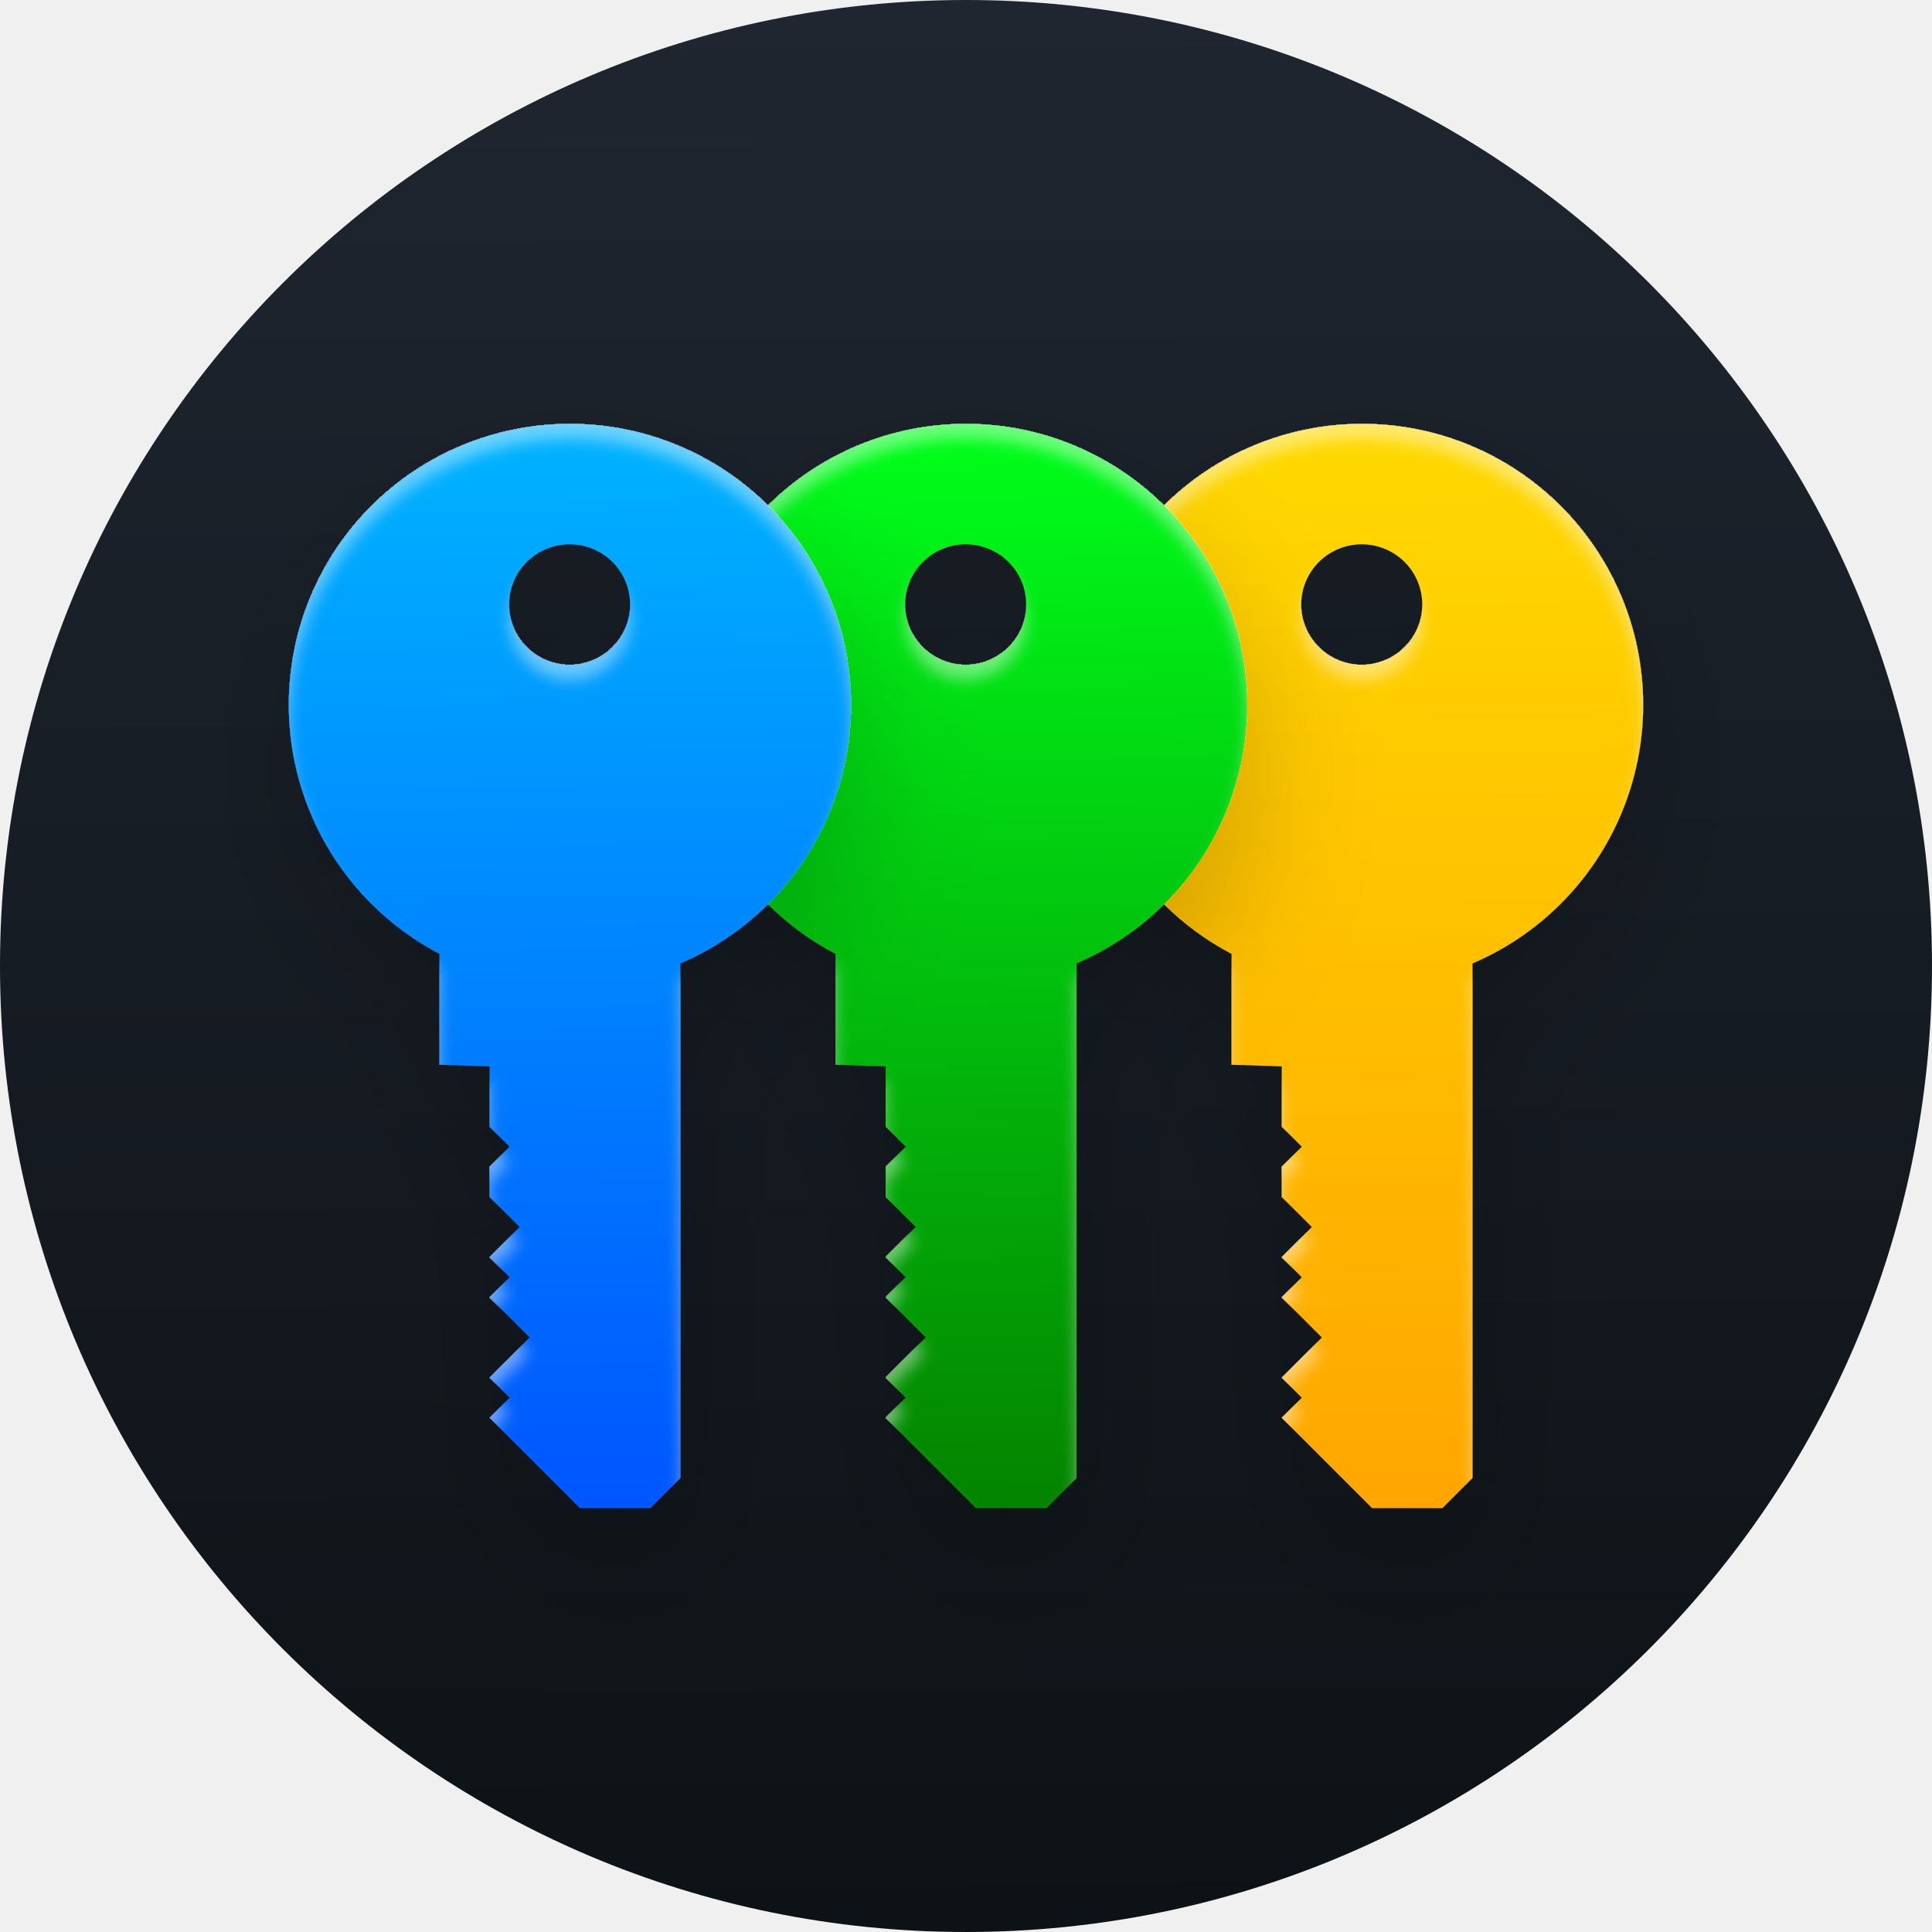
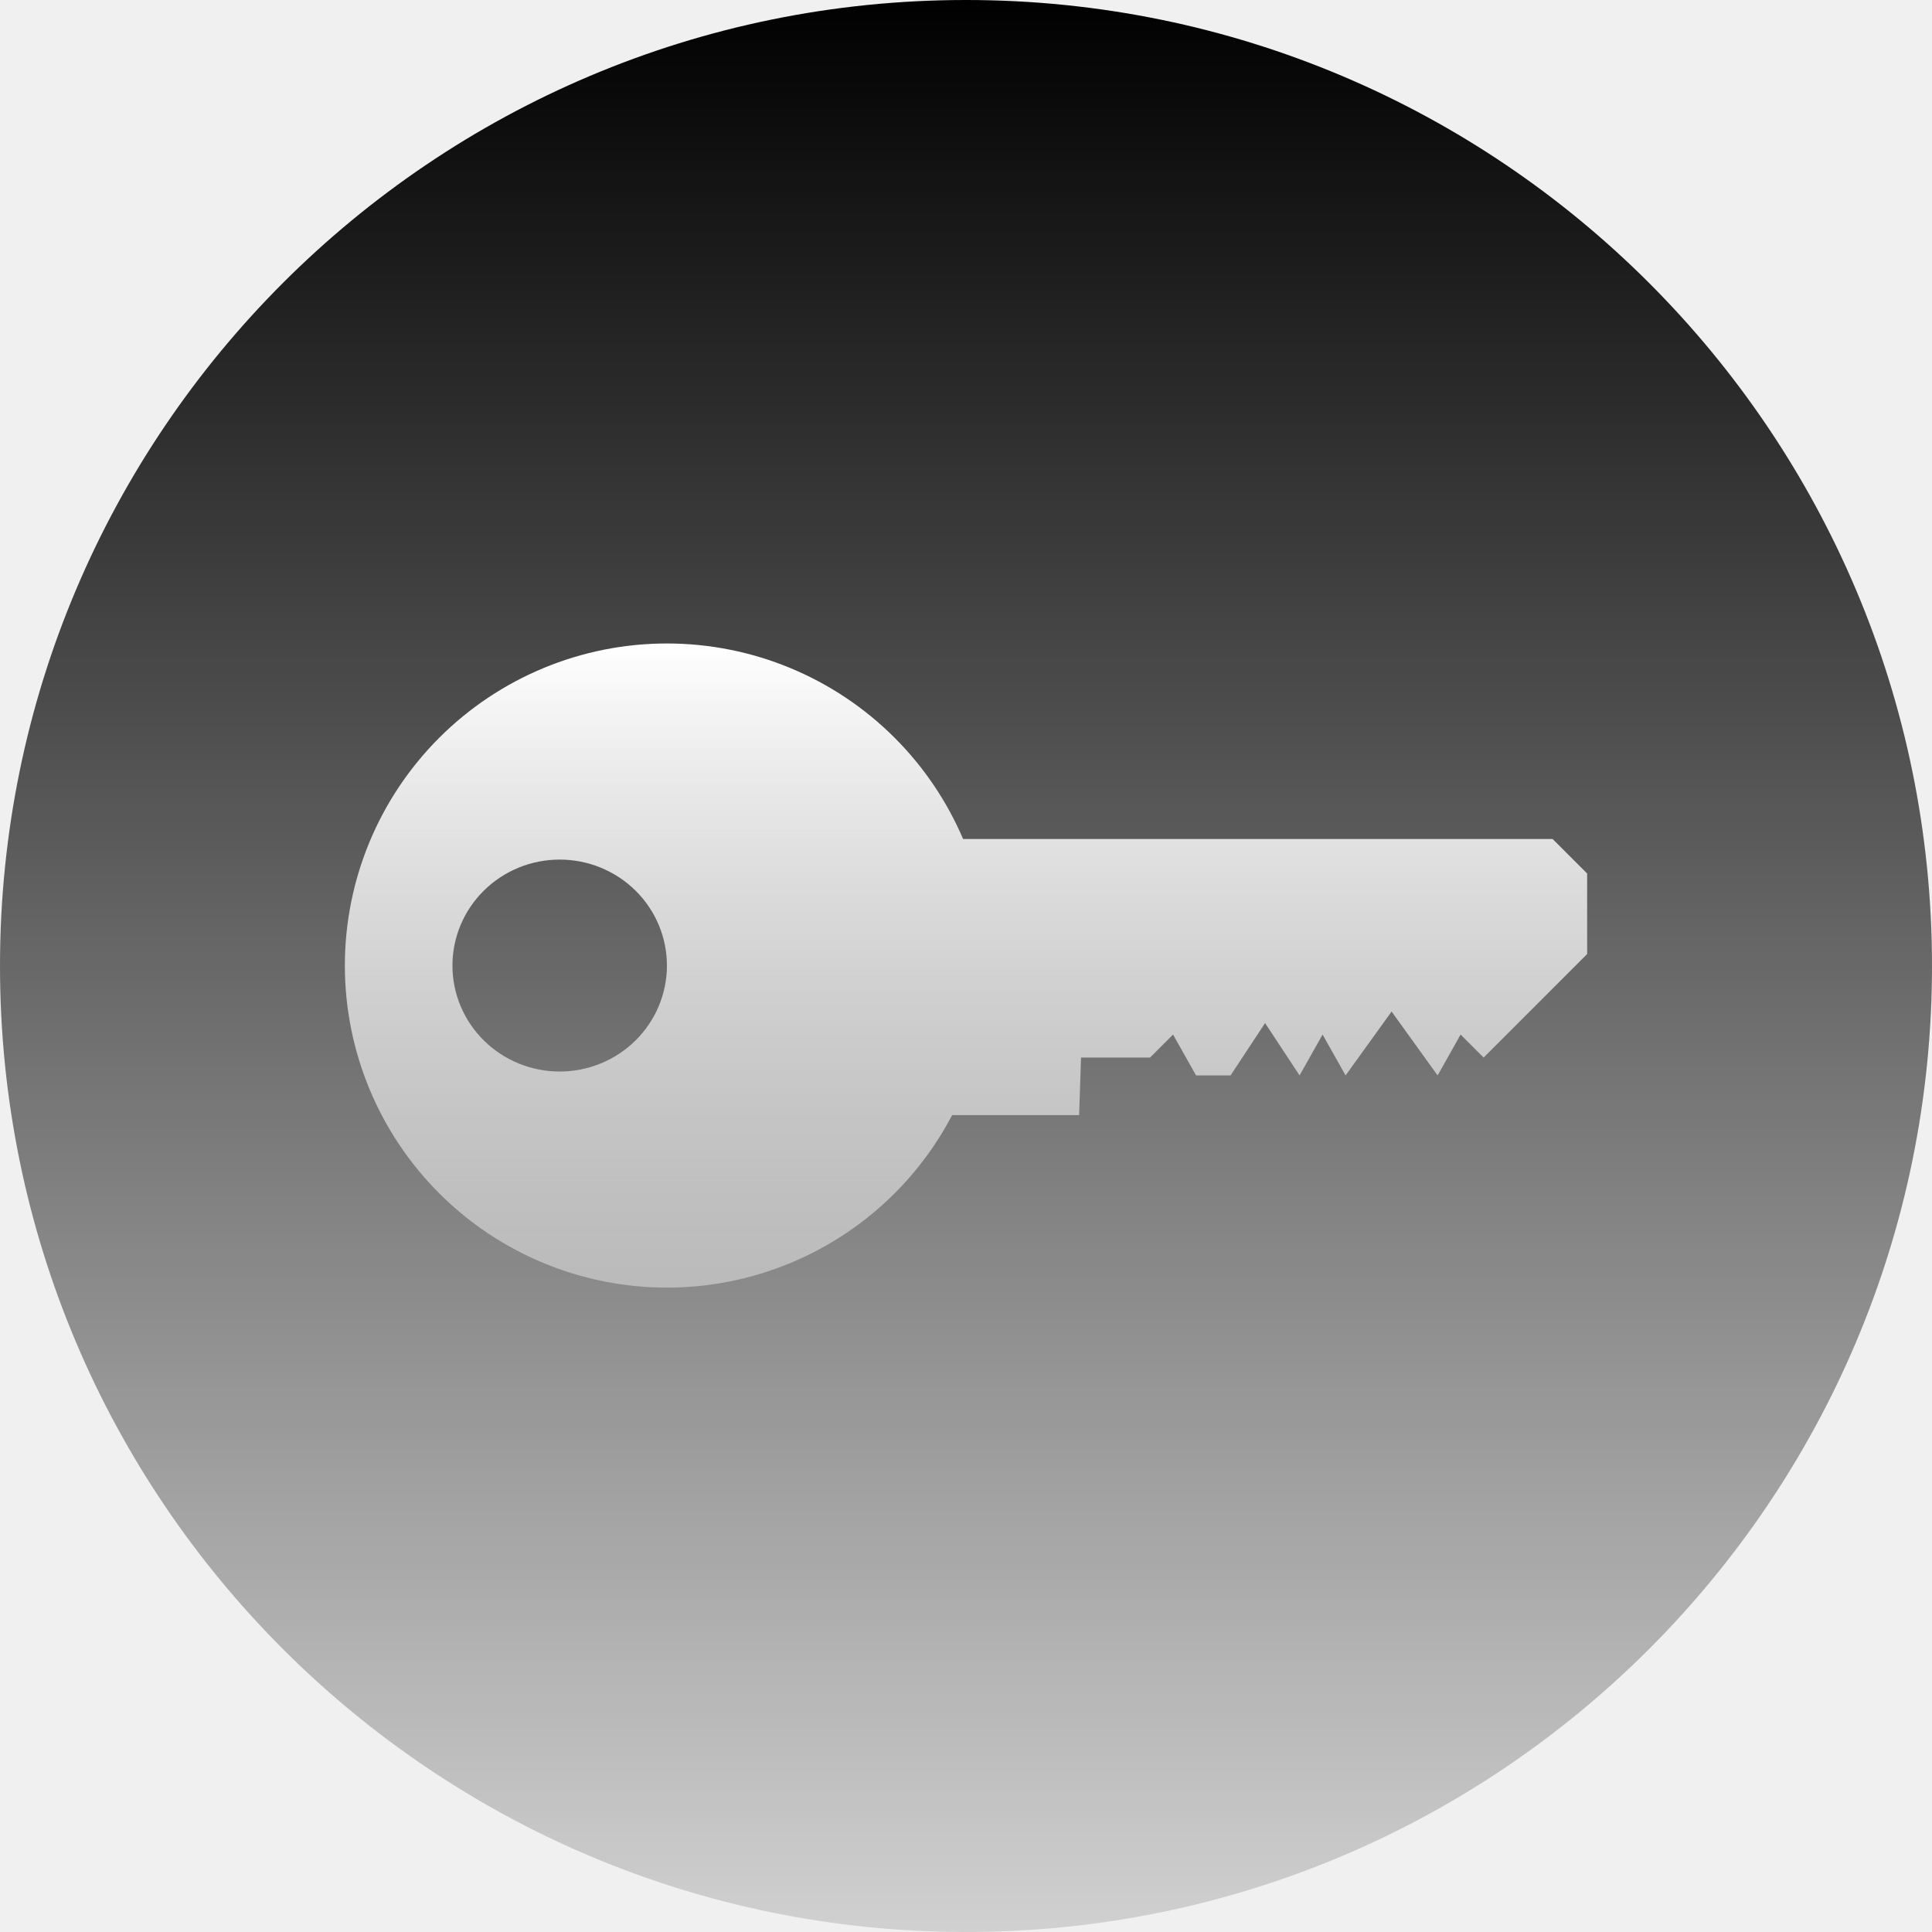
<svg xmlns="http://www.w3.org/2000/svg" width="512" height="512" viewBox="0 0 512 512" fill="none">
-   <g clip-path="url(#clip0_222_1447)">
-     <rect width="512" height="512" rx="256" fill="url(#paint0_linear_222_1447)" />
-     <g filter="url(#filter0_di_222_1447)">
-       <path fill-rule="evenodd" clip-rule="evenodd" d="M360.959 112.322C380.718 112.322 399.667 120.171 413.638 134.142C427.61 148.114 435.459 167.063 435.459 186.822C435.459 206.58 427.609 225.529 413.638 239.5C406.851 246.287 398.888 251.629 390.229 255.329V391.696L382.247 399.679H363.622L339.676 375.732L344.997 370.41L339.676 365.089L350.319 354.447L339.676 343.804L344.997 338.482L339.676 333.161L347.658 325.179L339.676 317.197V309.215L344.997 303.893L339.676 298.572V282.607L326.372 282.165V252.803C319.763 249.34 313.653 244.873 308.28 239.5C294.308 225.529 286.459 206.58 286.459 186.822C286.459 167.063 294.308 148.114 308.28 134.142C322.251 120.171 341.2 112.322 360.959 112.322ZM360.876 144.25C356.62 144.25 352.538 145.932 349.528 148.926C346.519 151.92 344.828 155.98 344.828 160.214C344.828 164.448 346.519 168.509 349.528 171.503C352.538 174.497 356.62 176.179 360.876 176.179C365.132 176.178 369.214 174.497 372.223 171.503C375.233 168.509 376.923 164.448 376.923 160.214C376.923 155.98 375.233 151.92 372.223 148.926C369.214 145.932 365.132 144.251 360.876 144.25Z" fill="url(#paint1_linear_222_1447)" />
-     </g>
-     <g filter="url(#filter1_di_222_1447)">
-       <path fill-rule="evenodd" clip-rule="evenodd" d="M255.998 112.322C275.757 112.322 294.706 120.171 308.677 134.142C322.649 148.114 330.498 167.063 330.498 186.822C330.498 206.58 322.648 225.529 308.677 239.5C301.89 246.287 293.927 251.629 285.268 255.329V391.696L277.286 399.679H258.662L234.715 375.732L240.036 370.41L234.715 365.089L245.358 354.447L234.715 343.804L240.036 338.482L234.715 333.161L242.697 325.179L234.715 317.197V309.215L240.036 303.893L234.715 298.572V282.607L221.411 282.165V252.803C214.802 249.34 208.692 244.873 203.319 239.5C189.348 225.529 181.498 206.58 181.498 186.822C181.498 167.063 189.347 148.114 203.319 134.142C217.29 120.171 236.239 112.322 255.998 112.322ZM255.915 144.25C251.659 144.25 247.577 145.932 244.567 148.926C241.558 151.92 239.867 155.98 239.867 160.214C239.867 164.448 241.558 168.509 244.567 171.503C247.577 174.497 251.659 176.179 255.915 176.179C260.171 176.178 264.253 174.497 267.262 171.503C270.272 168.509 271.963 164.448 271.963 160.214C271.962 155.98 270.272 151.92 267.262 148.926C264.253 145.932 260.171 144.251 255.915 144.25Z" fill="url(#paint2_linear_222_1447)" />
-     </g>
-     <g filter="url(#filter2_di_222_1447)">
-       <path fill-rule="evenodd" clip-rule="evenodd" d="M151.041 112.322C170.8 112.322 189.749 120.171 203.72 134.142C217.692 148.114 225.541 167.063 225.541 186.822C225.541 206.58 217.691 225.529 203.72 239.5C196.933 246.287 188.97 251.629 180.311 255.329V391.696L172.329 399.679H153.704L129.758 375.732L135.079 370.41L129.758 365.089L140.401 354.447L129.758 343.804L135.079 338.482L129.758 333.161L137.74 325.179L129.758 317.197V309.215L135.079 303.893L129.758 298.572V282.607L116.454 282.165V252.803C109.845 249.34 103.735 244.873 98.362 239.5C84.391 225.529 76.541 206.58 76.541 186.822C76.541 167.063 84.39 148.114 98.362 134.142C112.333 120.171 131.282 112.322 151.041 112.322ZM150.958 144.25C146.702 144.25 142.62 145.932 139.61 148.926C136.601 151.92 134.91 155.98 134.91 160.214C134.91 164.448 136.601 168.509 139.61 171.503C142.62 174.497 146.702 176.179 150.958 176.179C155.214 176.178 159.296 174.497 162.305 171.503C165.315 168.509 167.006 164.448 167.006 160.214C167.005 155.98 165.315 151.92 162.305 148.926C159.296 145.932 155.214 144.251 150.958 144.25Z" fill="url(#paint3_linear_222_1447)" />
-     </g>
+   <g clip-path="url(#clip0_563_149)">
+     <rect width="512" height="512" rx="256" fill="url(#paint0_linear_563_149)" />
+     <path fill-rule="evenodd" clip-rule="evenodd" d="M91.391 255.881C91.391 233.244 100.384 211.535 116.39 195.528C132.397 179.521 154.107 170.528 176.744 170.528C199.38 170.528 221.089 179.521 237.096 195.528C244.872 203.304 250.992 212.427 255.231 222.347H411.464L420.609 231.492V252.83L393.174 280.265L387.077 274.168L380.981 285L368.788 268.072L356.595 285L350.498 274.168L344.401 285L335.256 271.12L326.112 285H316.967L310.87 274.168L304.774 280.265H286.484L285.976 295.507H252.338C248.369 303.078 243.252 310.079 237.096 316.235C221.089 332.241 199.38 341.234 176.744 341.234C154.107 341.234 132.397 332.241 116.39 316.235C100.384 300.228 91.391 278.518 91.391 255.881ZM119.902 255.881C119.902 263.329 122.896 270.474 128.226 275.74C133.556 281.006 140.785 283.966 148.322 283.966C155.86 283.966 163.09 281.007 168.42 275.74C173.75 270.474 176.744 263.329 176.744 255.881C176.744 248.434 173.749 241.29 168.42 236.024C163.09 230.757 155.86 227.799 148.322 227.799C140.785 227.799 133.556 230.758 128.226 236.024C122.896 241.29 119.902 248.433 119.902 255.881Z" fill="url(#paint1_linear_563_149)" />
  </g>
  <defs>
-     <filter id="filter0_di_222_1447" x="255.659" y="96.522" width="214.6" height="352.957" filterUnits="userSpaceOnUse" color-interpolation-filters="sRGB">
-       <feFlood flood-opacity="0" result="BackgroundImageFix" />
-       <feColorMatrix in="SourceAlpha" type="matrix" values="0 0 0 0 0 0 0 0 0 0 0 0 0 0 0 0 0 0 127 0" result="hardAlpha" />
-       <feOffset dx="2" dy="17" />
-       <feGaussianBlur stdDeviation="16.4" />
-       <feComposite in2="hardAlpha" operator="out" />
-       <feColorMatrix type="matrix" values="0 0 0 0 0 0 0 0 0 0 0 0 0 0 0 0 0 0 0.17 0" />
-       <feBlend mode="normal" in2="BackgroundImageFix" result="effect1_dropShadow_222_1447" />
-       <feBlend mode="normal" in="SourceGraphic" in2="effect1_dropShadow_222_1447" result="shape" />
-       <feColorMatrix in="SourceAlpha" type="matrix" values="0 0 0 0 0 0 0 0 0 0 0 0 0 0 0 0 0 0 127 0" result="hardAlpha" />
-       <feOffset dy="4" />
-       <feGaussianBlur stdDeviation="2" />
-       <feComposite in2="hardAlpha" operator="arithmetic" k2="-1" k3="1" />
-       <feColorMatrix type="matrix" values="0 0 0 0 1 0 0 0 0 1 0 0 0 0 1 0 0 0 0.43 0" />
-       <feBlend mode="normal" in2="shape" result="effect2_innerShadow_222_1447" />
-     </filter>
-     <filter id="filter1_di_222_1447" x="150.698" y="96.522" width="214.6" height="352.957" filterUnits="userSpaceOnUse" color-interpolation-filters="sRGB">
-       <feFlood flood-opacity="0" result="BackgroundImageFix" />
-       <feColorMatrix in="SourceAlpha" type="matrix" values="0 0 0 0 0 0 0 0 0 0 0 0 0 0 0 0 0 0 127 0" result="hardAlpha" />
-       <feOffset dx="2" dy="17" />
-       <feGaussianBlur stdDeviation="16.4" />
-       <feComposite in2="hardAlpha" operator="out" />
-       <feColorMatrix type="matrix" values="0 0 0 0 0 0 0 0 0 0 0 0 0 0 0 0 0 0 0.17 0" />
-       <feBlend mode="normal" in2="BackgroundImageFix" result="effect1_dropShadow_222_1447" />
-       <feBlend mode="normal" in="SourceGraphic" in2="effect1_dropShadow_222_1447" result="shape" />
-       <feColorMatrix in="SourceAlpha" type="matrix" values="0 0 0 0 0 0 0 0 0 0 0 0 0 0 0 0 0 0 127 0" result="hardAlpha" />
-       <feOffset dy="4" />
-       <feGaussianBlur stdDeviation="2" />
-       <feComposite in2="hardAlpha" operator="arithmetic" k2="-1" k3="1" />
-       <feColorMatrix type="matrix" values="0 0 0 0 1 0 0 0 0 1 0 0 0 0 1 0 0 0 0.43 0" />
-       <feBlend mode="normal" in2="shape" result="effect2_innerShadow_222_1447" />
-     </filter>
-     <filter id="filter2_di_222_1447" x="45.741" y="96.522" width="214.6" height="352.957" filterUnits="userSpaceOnUse" color-interpolation-filters="sRGB">
-       <feFlood flood-opacity="0" result="BackgroundImageFix" />
-       <feColorMatrix in="SourceAlpha" type="matrix" values="0 0 0 0 0 0 0 0 0 0 0 0 0 0 0 0 0 0 127 0" result="hardAlpha" />
-       <feOffset dx="2" dy="17" />
-       <feGaussianBlur stdDeviation="16.4" />
-       <feComposite in2="hardAlpha" operator="out" />
-       <feColorMatrix type="matrix" values="0 0 0 0 0 0 0 0 0 0 0 0 0 0 0 0 0 0 0.17 0" />
-       <feBlend mode="normal" in2="BackgroundImageFix" result="effect1_dropShadow_222_1447" />
-       <feBlend mode="normal" in="SourceGraphic" in2="effect1_dropShadow_222_1447" result="shape" />
-       <feColorMatrix in="SourceAlpha" type="matrix" values="0 0 0 0 0 0 0 0 0 0 0 0 0 0 0 0 0 0 127 0" result="hardAlpha" />
-       <feOffset dy="4" />
-       <feGaussianBlur stdDeviation="2" />
-       <feComposite in2="hardAlpha" operator="arithmetic" k2="-1" k3="1" />
-       <feColorMatrix type="matrix" values="0 0 0 0 1 0 0 0 0 1 0 0 0 0 1 0 0 0 0.43 0" />
-       <feBlend mode="normal" in2="shape" result="effect2_innerShadow_222_1447" />
-     </filter>
-     <linearGradient id="paint0_linear_222_1447" x1="256.924" y1="512" x2="255.076" y2="-3.02759e-05" gradientUnits="userSpaceOnUse">
-       <stop stop-color="#0D1216" />
-       <stop offset="1" stop-color="#1F2630" />
+     <linearGradient id="paint0_linear_563_149" x1="256" y1="0" x2="256" y2="512" gradientUnits="userSpaceOnUse">
+       <stop />
+       <stop offset="1" stop-opacity="0.13" />
    </linearGradient>
-     <linearGradient id="paint1_linear_222_1447" x1="360.596" y1="399.679" x2="356.518" y2="112.375" gradientUnits="userSpaceOnUse">
-       <stop stop-color="#FFA600" />
-       <stop offset="1" stop-color="#FFD900" />
+     <linearGradient id="paint1_linear_563_149" x1="256" y1="170.528" x2="256" y2="341.234" gradientUnits="userSpaceOnUse">
+       <stop stop-color="white" />
+       <stop offset="1" stop-color="white" stop-opacity="0.41" />
    </linearGradient>
-     <linearGradient id="paint2_linear_222_1447" x1="255.635" y1="399.679" x2="251.557" y2="112.375" gradientUnits="userSpaceOnUse">
-       <stop stop-color="#048300" />
-       <stop offset="1" stop-color="#00FF1A" />
-     </linearGradient>
-     <linearGradient id="paint3_linear_222_1447" x1="150.678" y1="399.679" x2="146.6" y2="112.375" gradientUnits="userSpaceOnUse">
-       <stop stop-color="#0055FF" />
-       <stop offset="1" stop-color="#00B3FF" />
-     </linearGradient>
-     <clipPath id="clip0_222_1447">
+     <clipPath id="clip0_563_149">
      <rect width="512" height="512" rx="256" fill="white" />
    </clipPath>
  </defs>
</svg>
